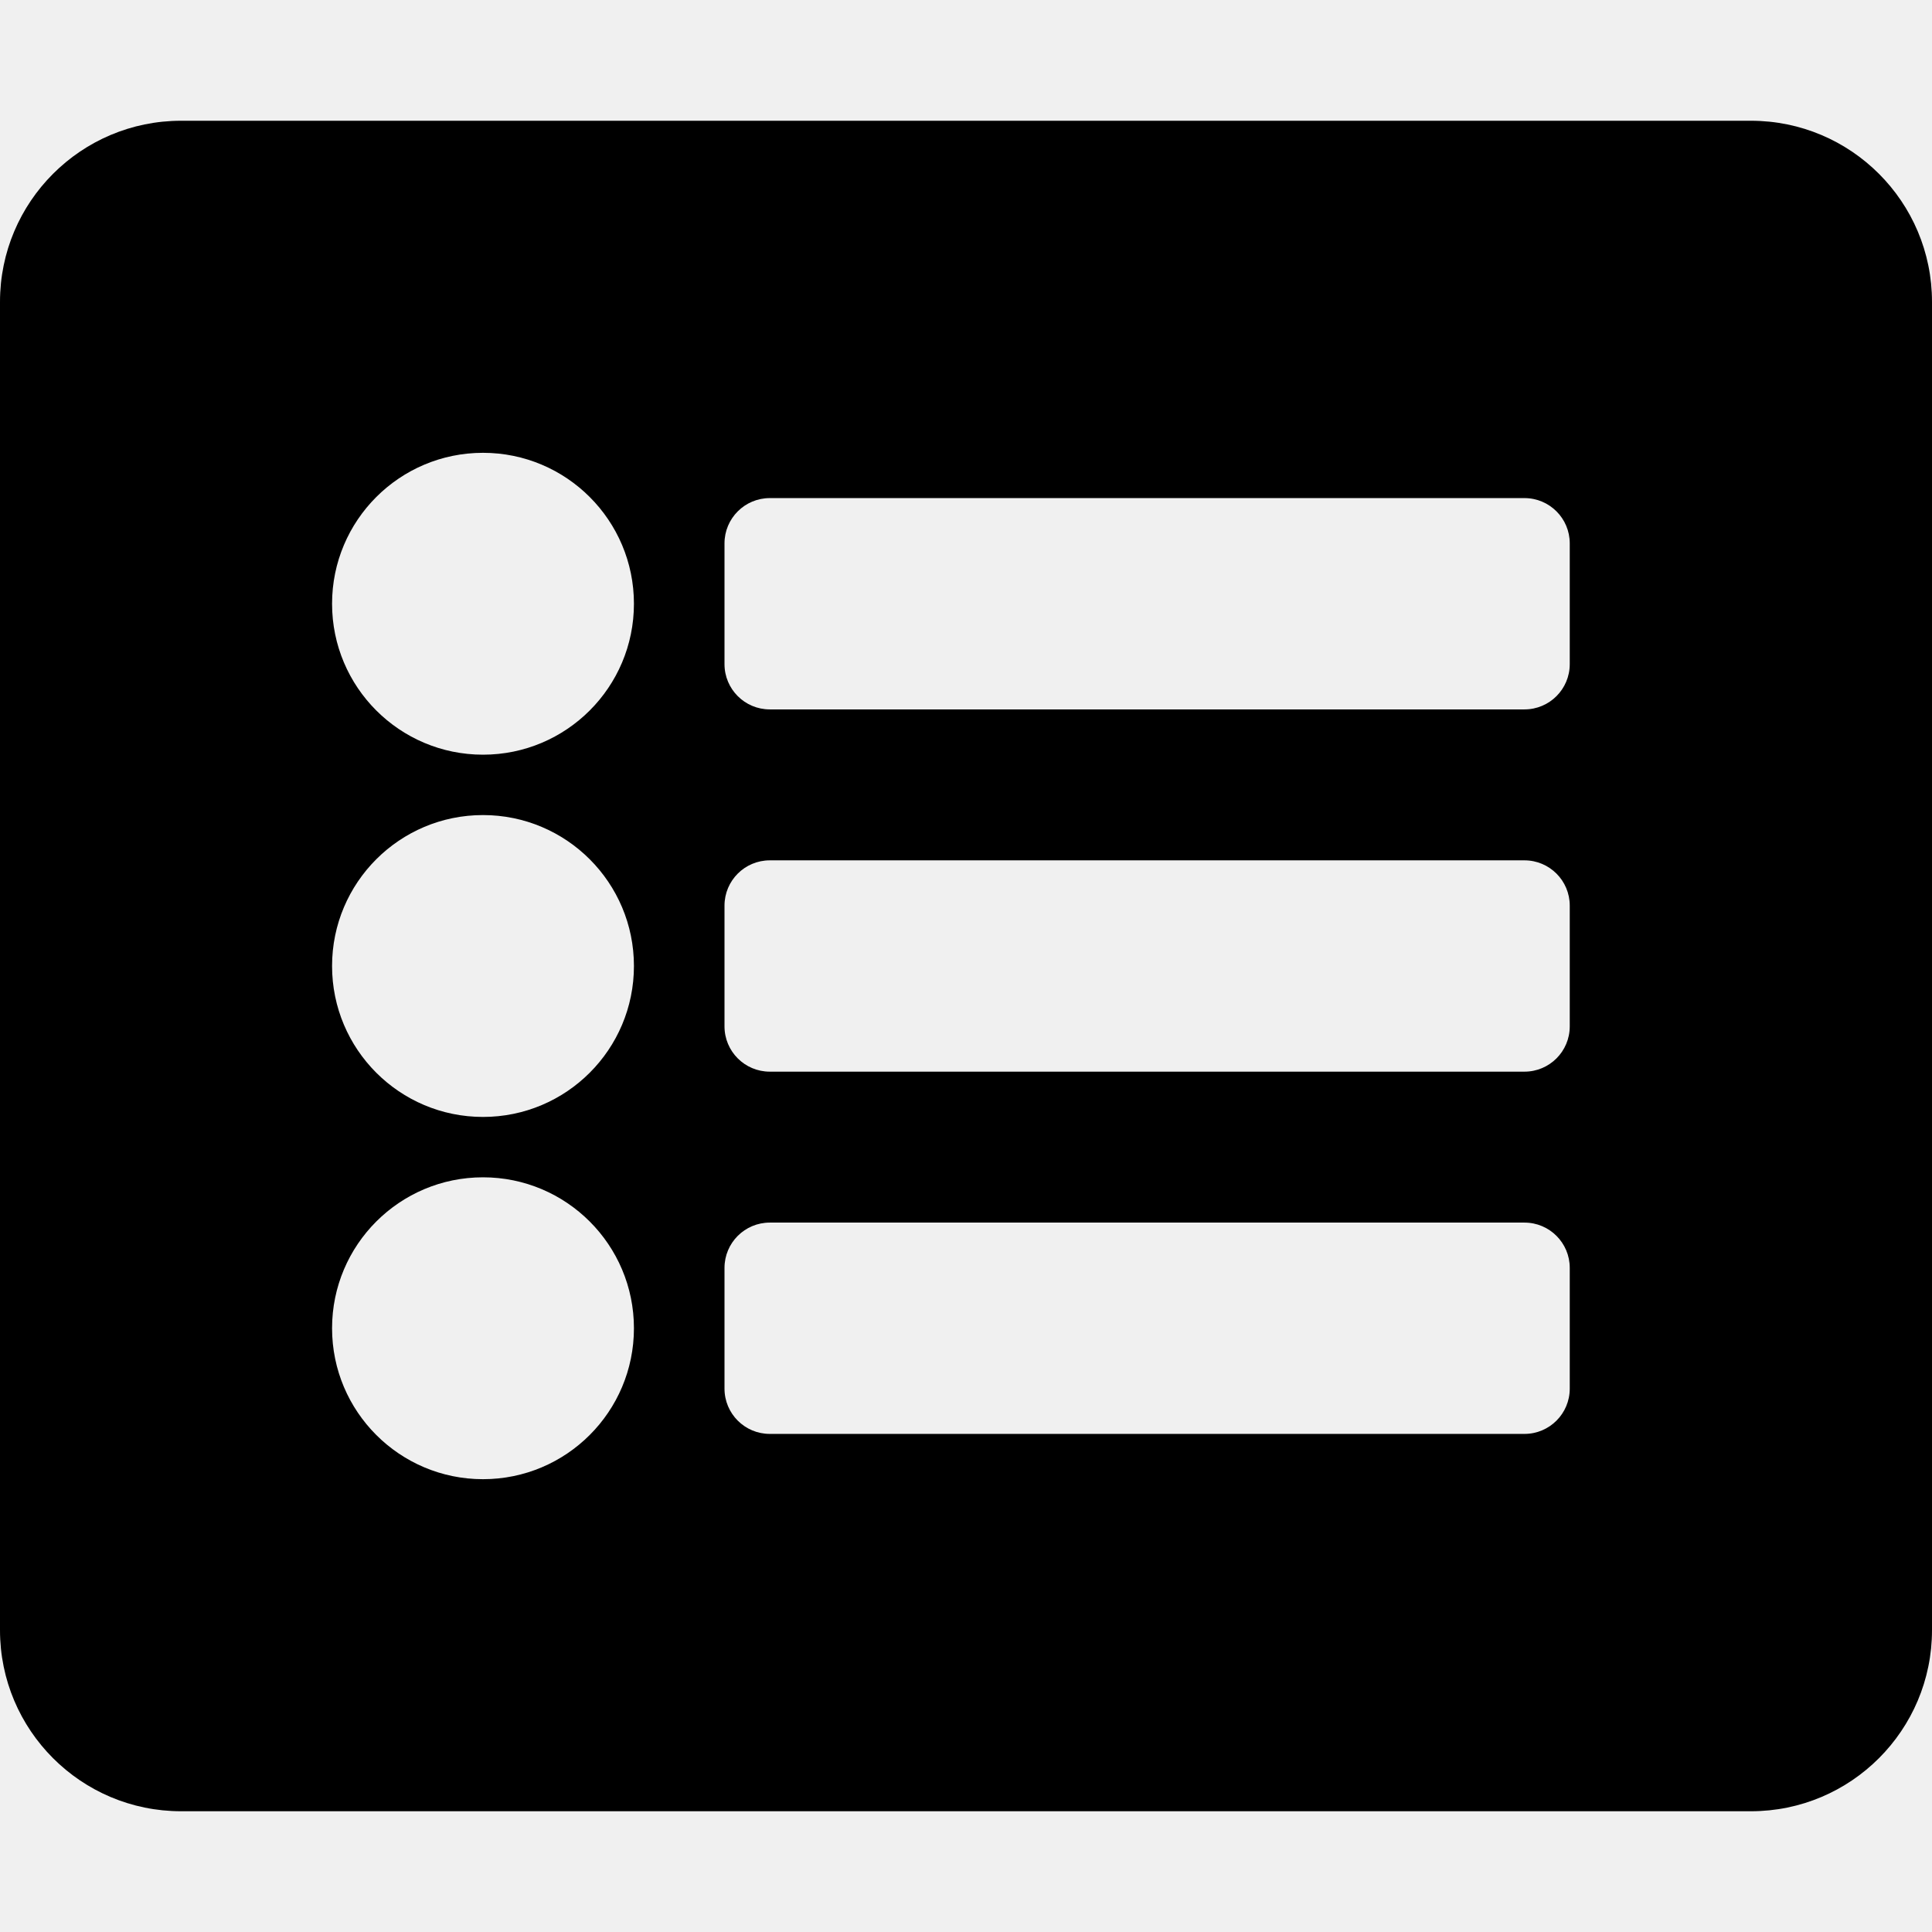
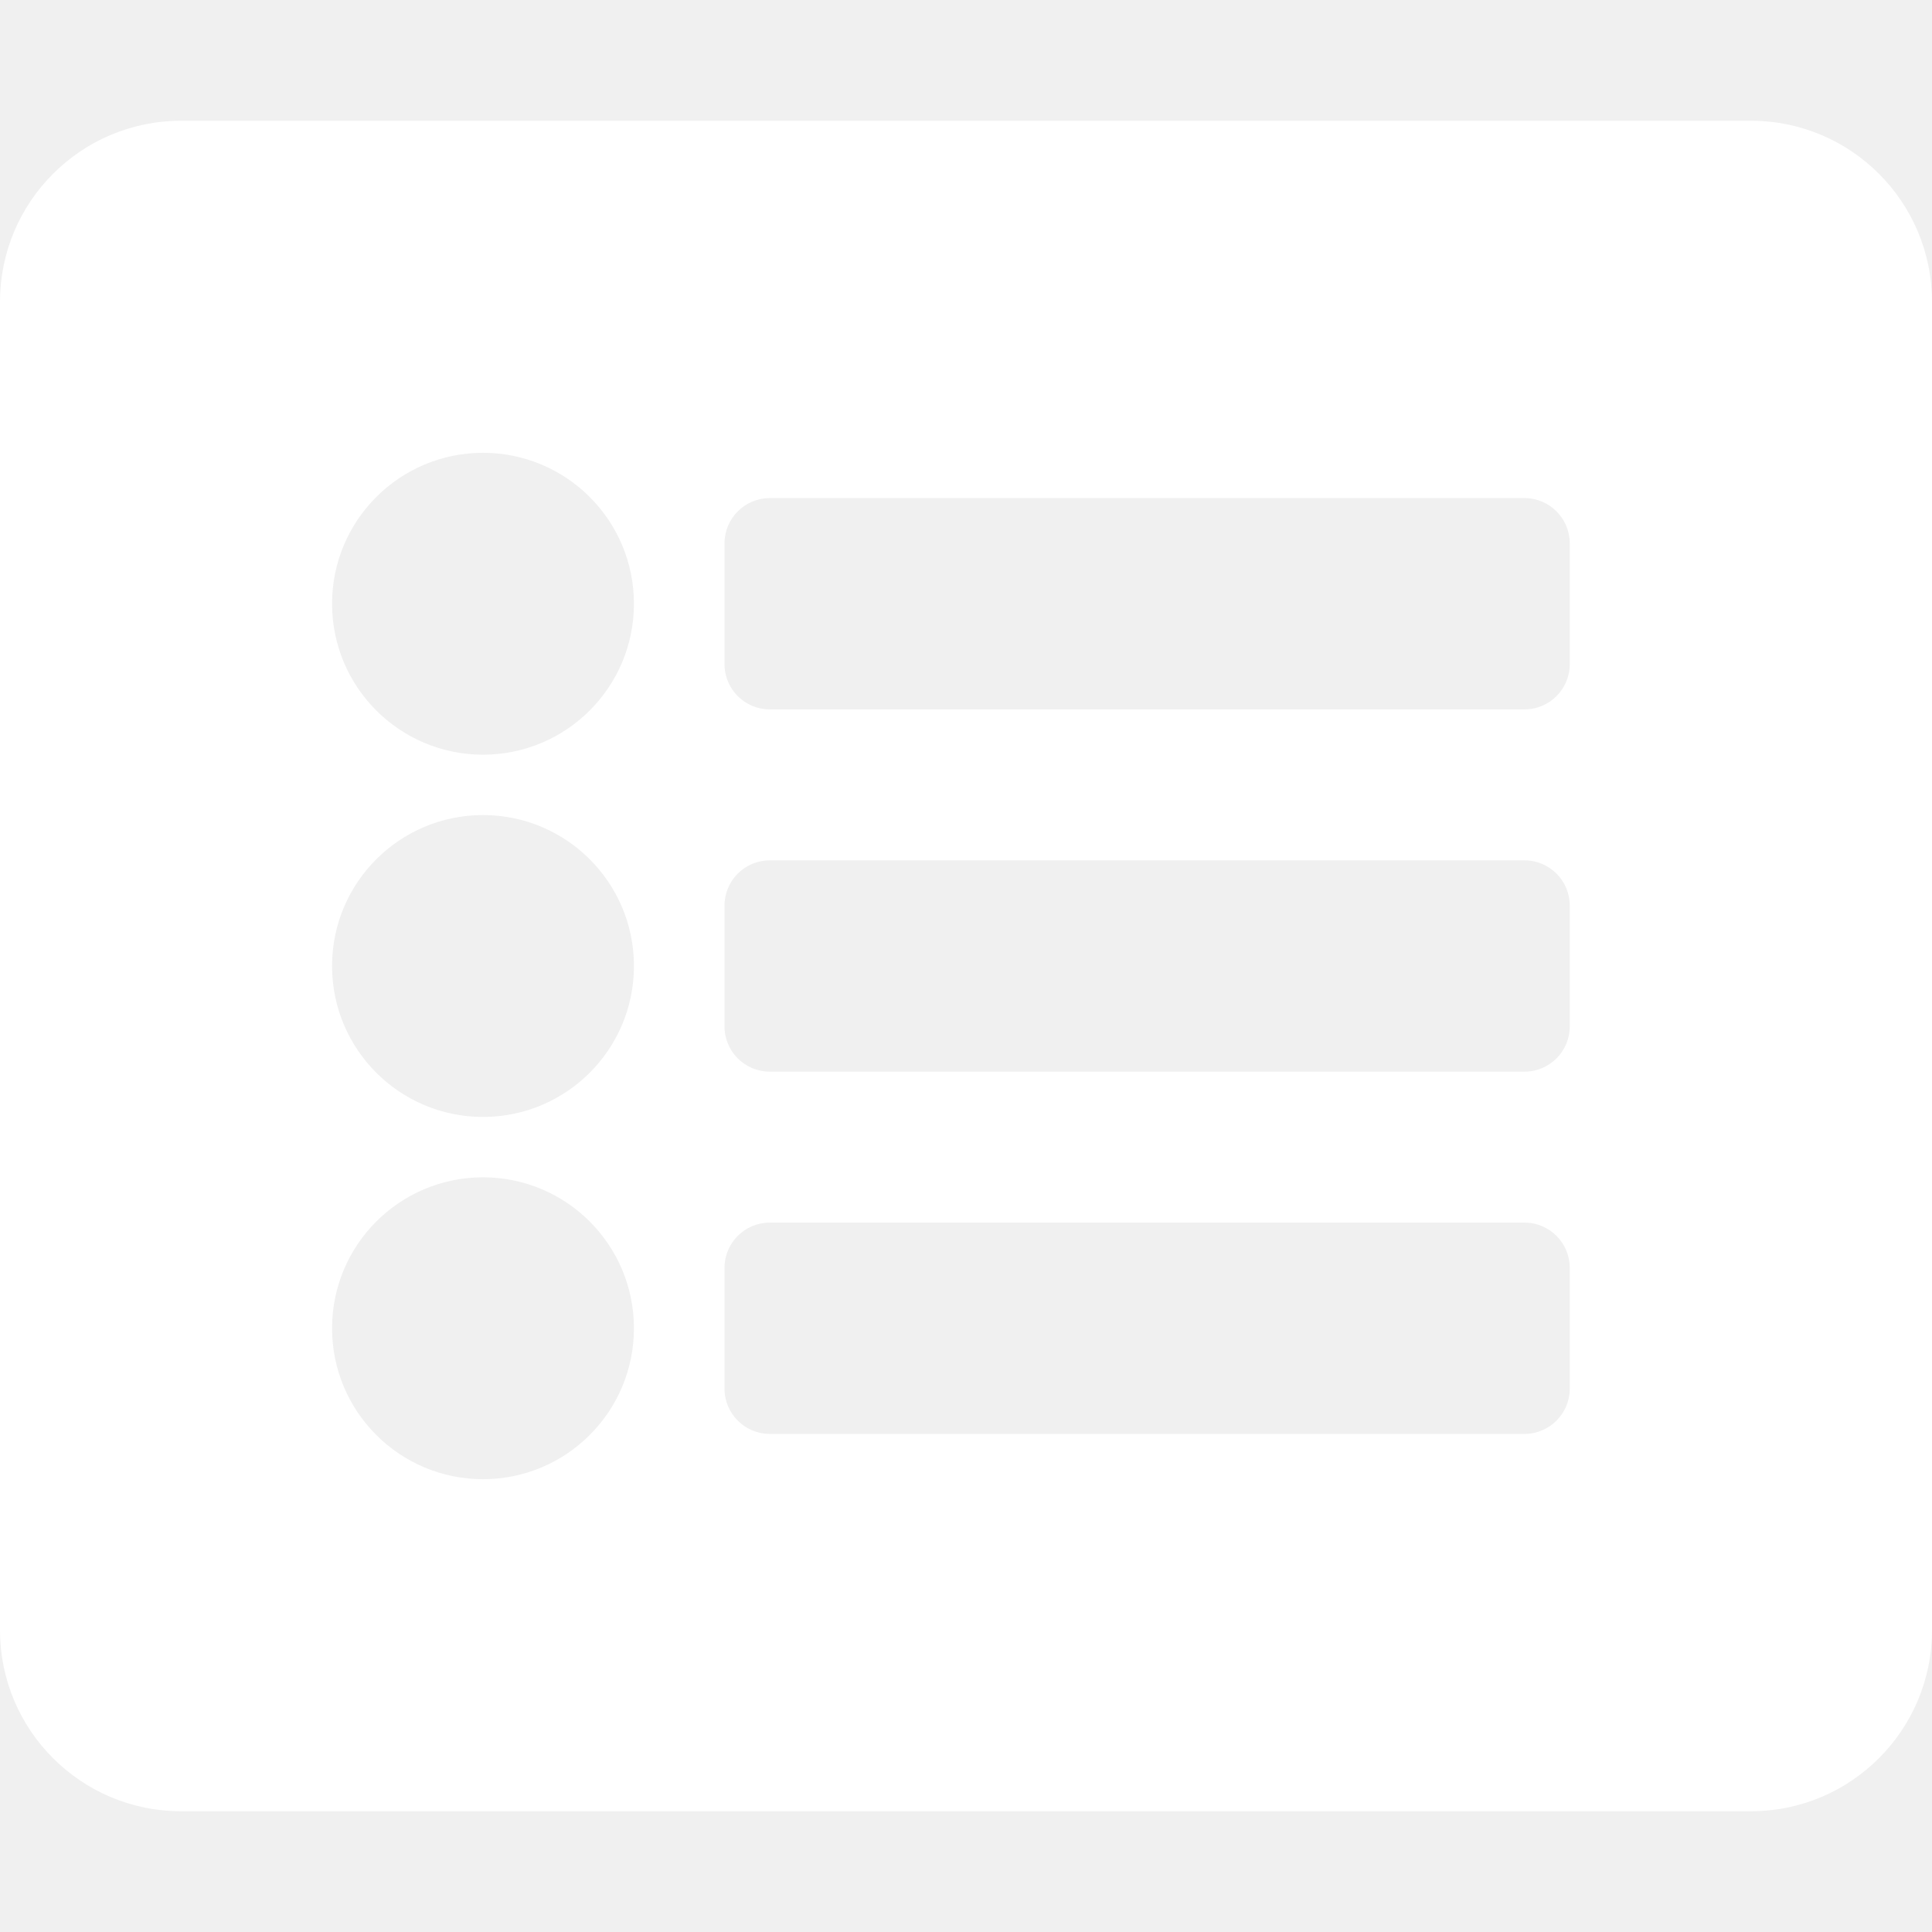
<svg xmlns="http://www.w3.org/2000/svg" viewBox="0 0 512 512">
-   <path d="M464 480H48c-26.51 0-48-21.49-48-48V80c0-26.51 21.49-48 48-48h416c26.51 0 48 21.49 48 48v352c0 26.51-21.49 48-48 48zM128 120c-22.091 0-40 17.909-40 40s17.909 40 40 40 40-17.909 40-40-17.909-40-40-40zm0 96c-22.091 0-40 17.909-40 40s17.909 40 40 40 40-17.909 40-40-17.909-40-40-40zm0 96c-22.091 0-40 17.909-40 40s17.909 40 40 40 40-17.909 40-40-17.909-40-40-40zm288-136v-32c0-6.627-5.373-12-12-12H204c-6.627 0-12 5.373-12 12v32c0 6.627 5.373 12 12 12h200c6.627 0 12-5.373 12-12zm0 96v-32c0-6.627-5.373-12-12-12H204c-6.627 0-12 5.373-12 12v32c0 6.627 5.373 12 12 12h200c6.627 0 12-5.373 12-12zm0 96v-32c0-6.627-5.373-12-12-12H204c-6.627 0-12 5.373-12 12v32c0 6.627 5.373 12 12 12h200c6.627 0 12-5.373 12-12z" />
+   <path fill="#ffffff" d="M464 480H48c-26.51 0-48-21.49-48-48V80c0-26.51 21.49-48 48-48h416c26.51 0 48 21.49 48 48v352c0 26.51-21.49 48-48 48zM128 120c-22.091 0-40 17.909-40 40s17.909 40 40 40 40-17.909 40-40-17.909-40-40-40zm0 96c-22.091 0-40 17.909-40 40s17.909 40 40 40 40-17.909 40-40-17.909-40-40-40zm0 96c-22.091 0-40 17.909-40 40s17.909 40 40 40 40-17.909 40-40-17.909-40-40-40zm288-136v-32c0-6.627-5.373-12-12-12H204c-6.627 0-12 5.373-12 12v32c0 6.627 5.373 12 12 12h200c6.627 0 12-5.373 12-12zm0 96v-32c0-6.627-5.373-12-12-12H204c-6.627 0-12 5.373-12 12v32c0 6.627 5.373 12 12 12h200c6.627 0 12-5.373 12-12zm0 96v-32c0-6.627-5.373-12-12-12H204c-6.627 0-12 5.373-12 12v32c0 6.627 5.373 12 12 12h200c6.627 0 12-5.373 12-12z" />
</svg>
